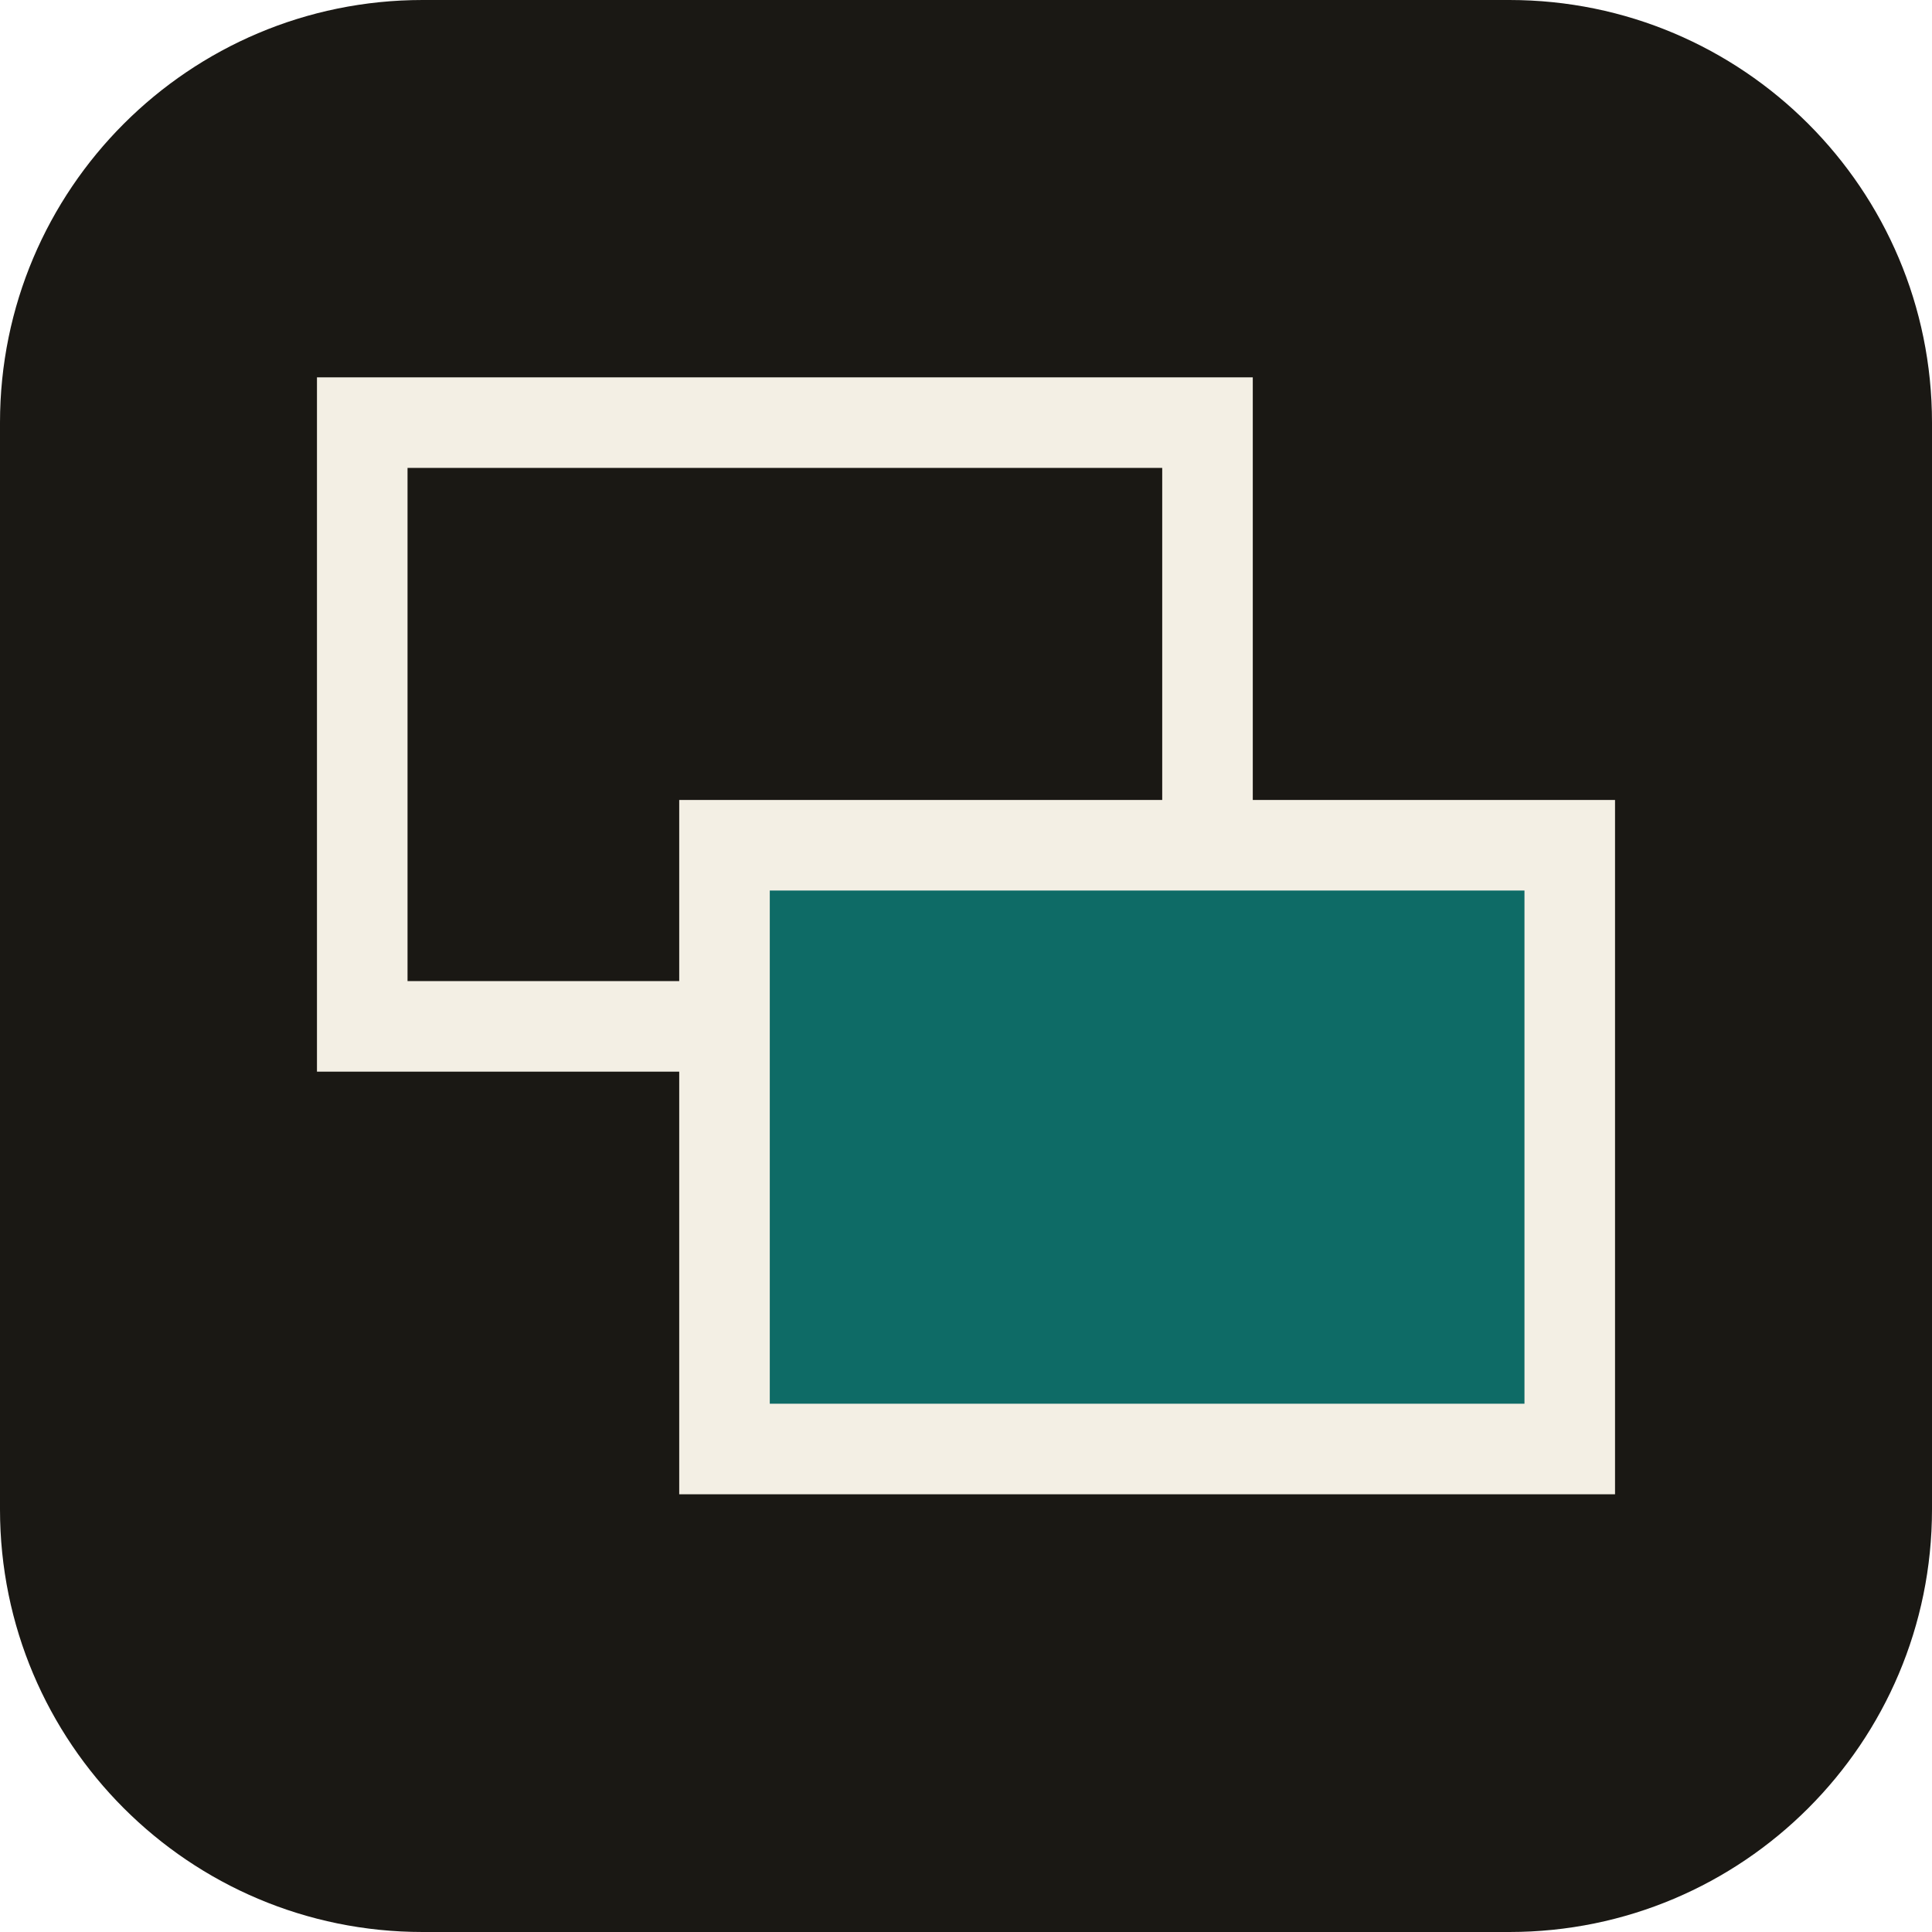
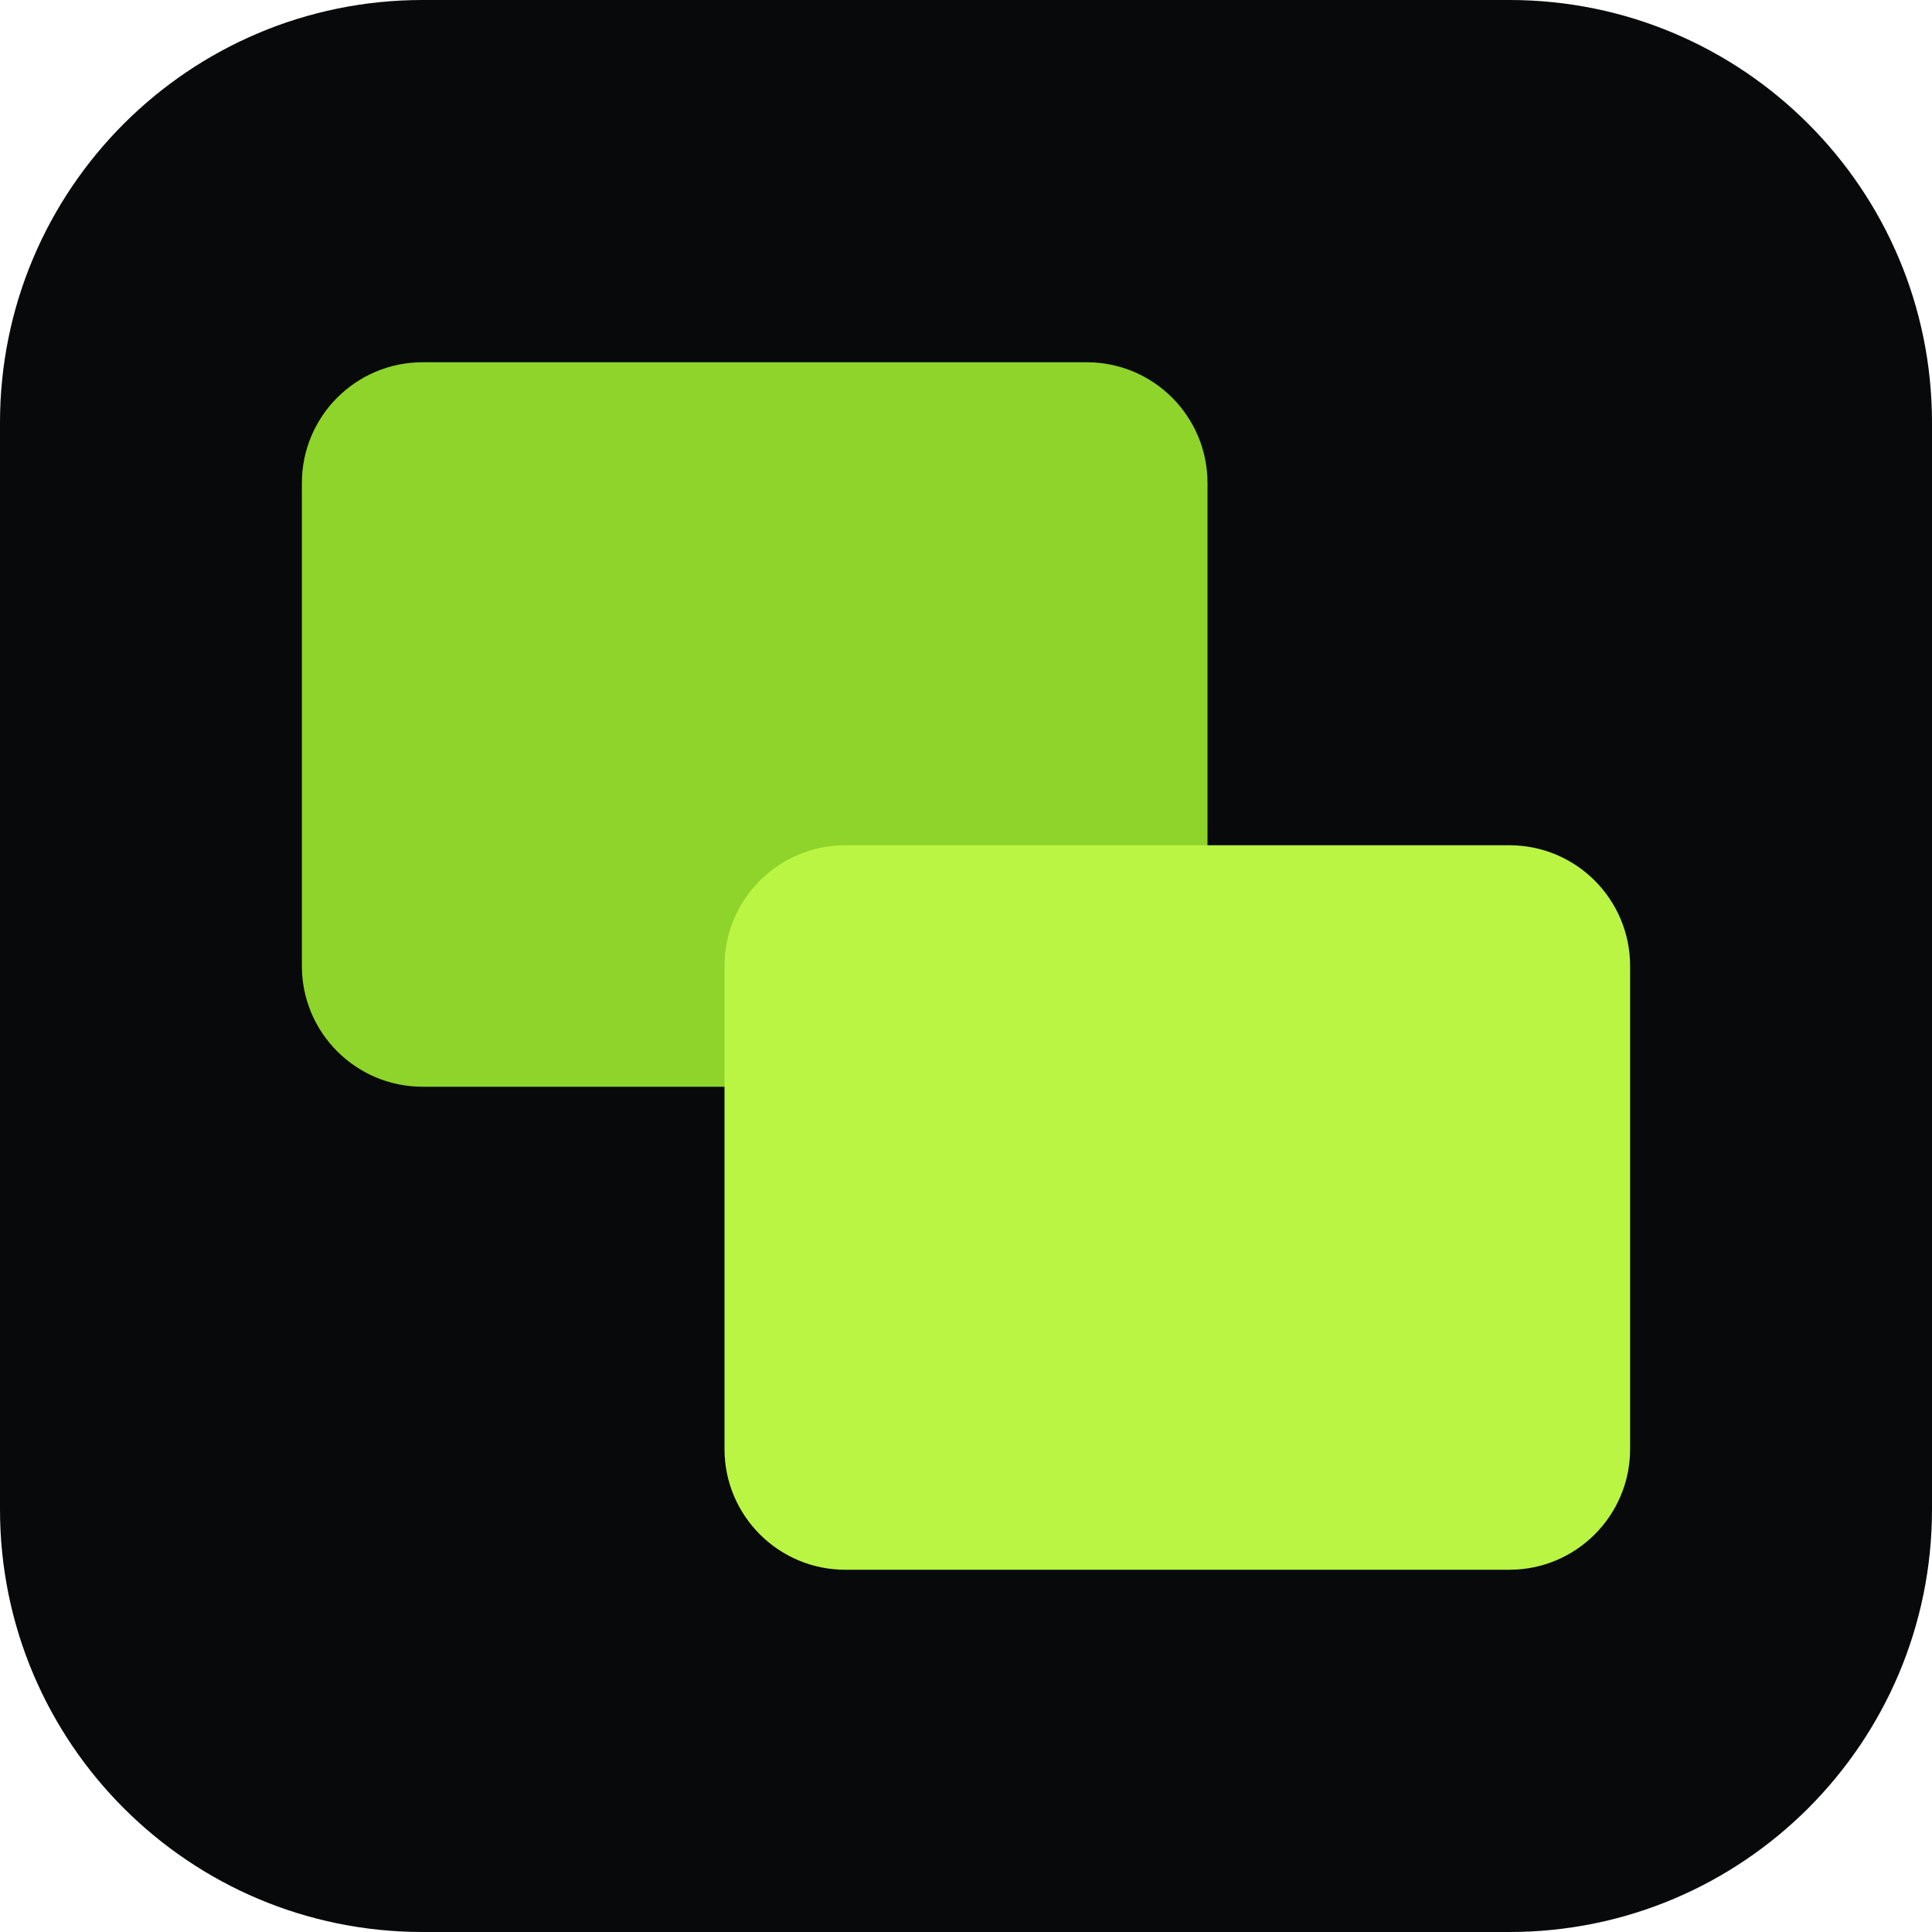
<svg xmlns="http://www.w3.org/2000/svg" viewBox="0 0 32 32">
-   <rect width="32" height="32" rx="7" fill="#1a1814" />
-   <rect x="6" y="7" width="14" height="10" fill="none" stroke="#f3efe4" stroke-width="1.5" />
-   <rect x="12" y="14" width="14" height="10" fill="#0e6b66" stroke="#f3efe4" stroke-width="1.5" />
+   <rect width="32" height="32" rx="7" fill="#07090a" />
+   <rect x="5" y="6" width="15" height="12" rx="2" fill="#8ed42a" />
+   <rect x="12" y="14" width="15" height="12" rx="2" fill="#b9f542" />
</svg>
